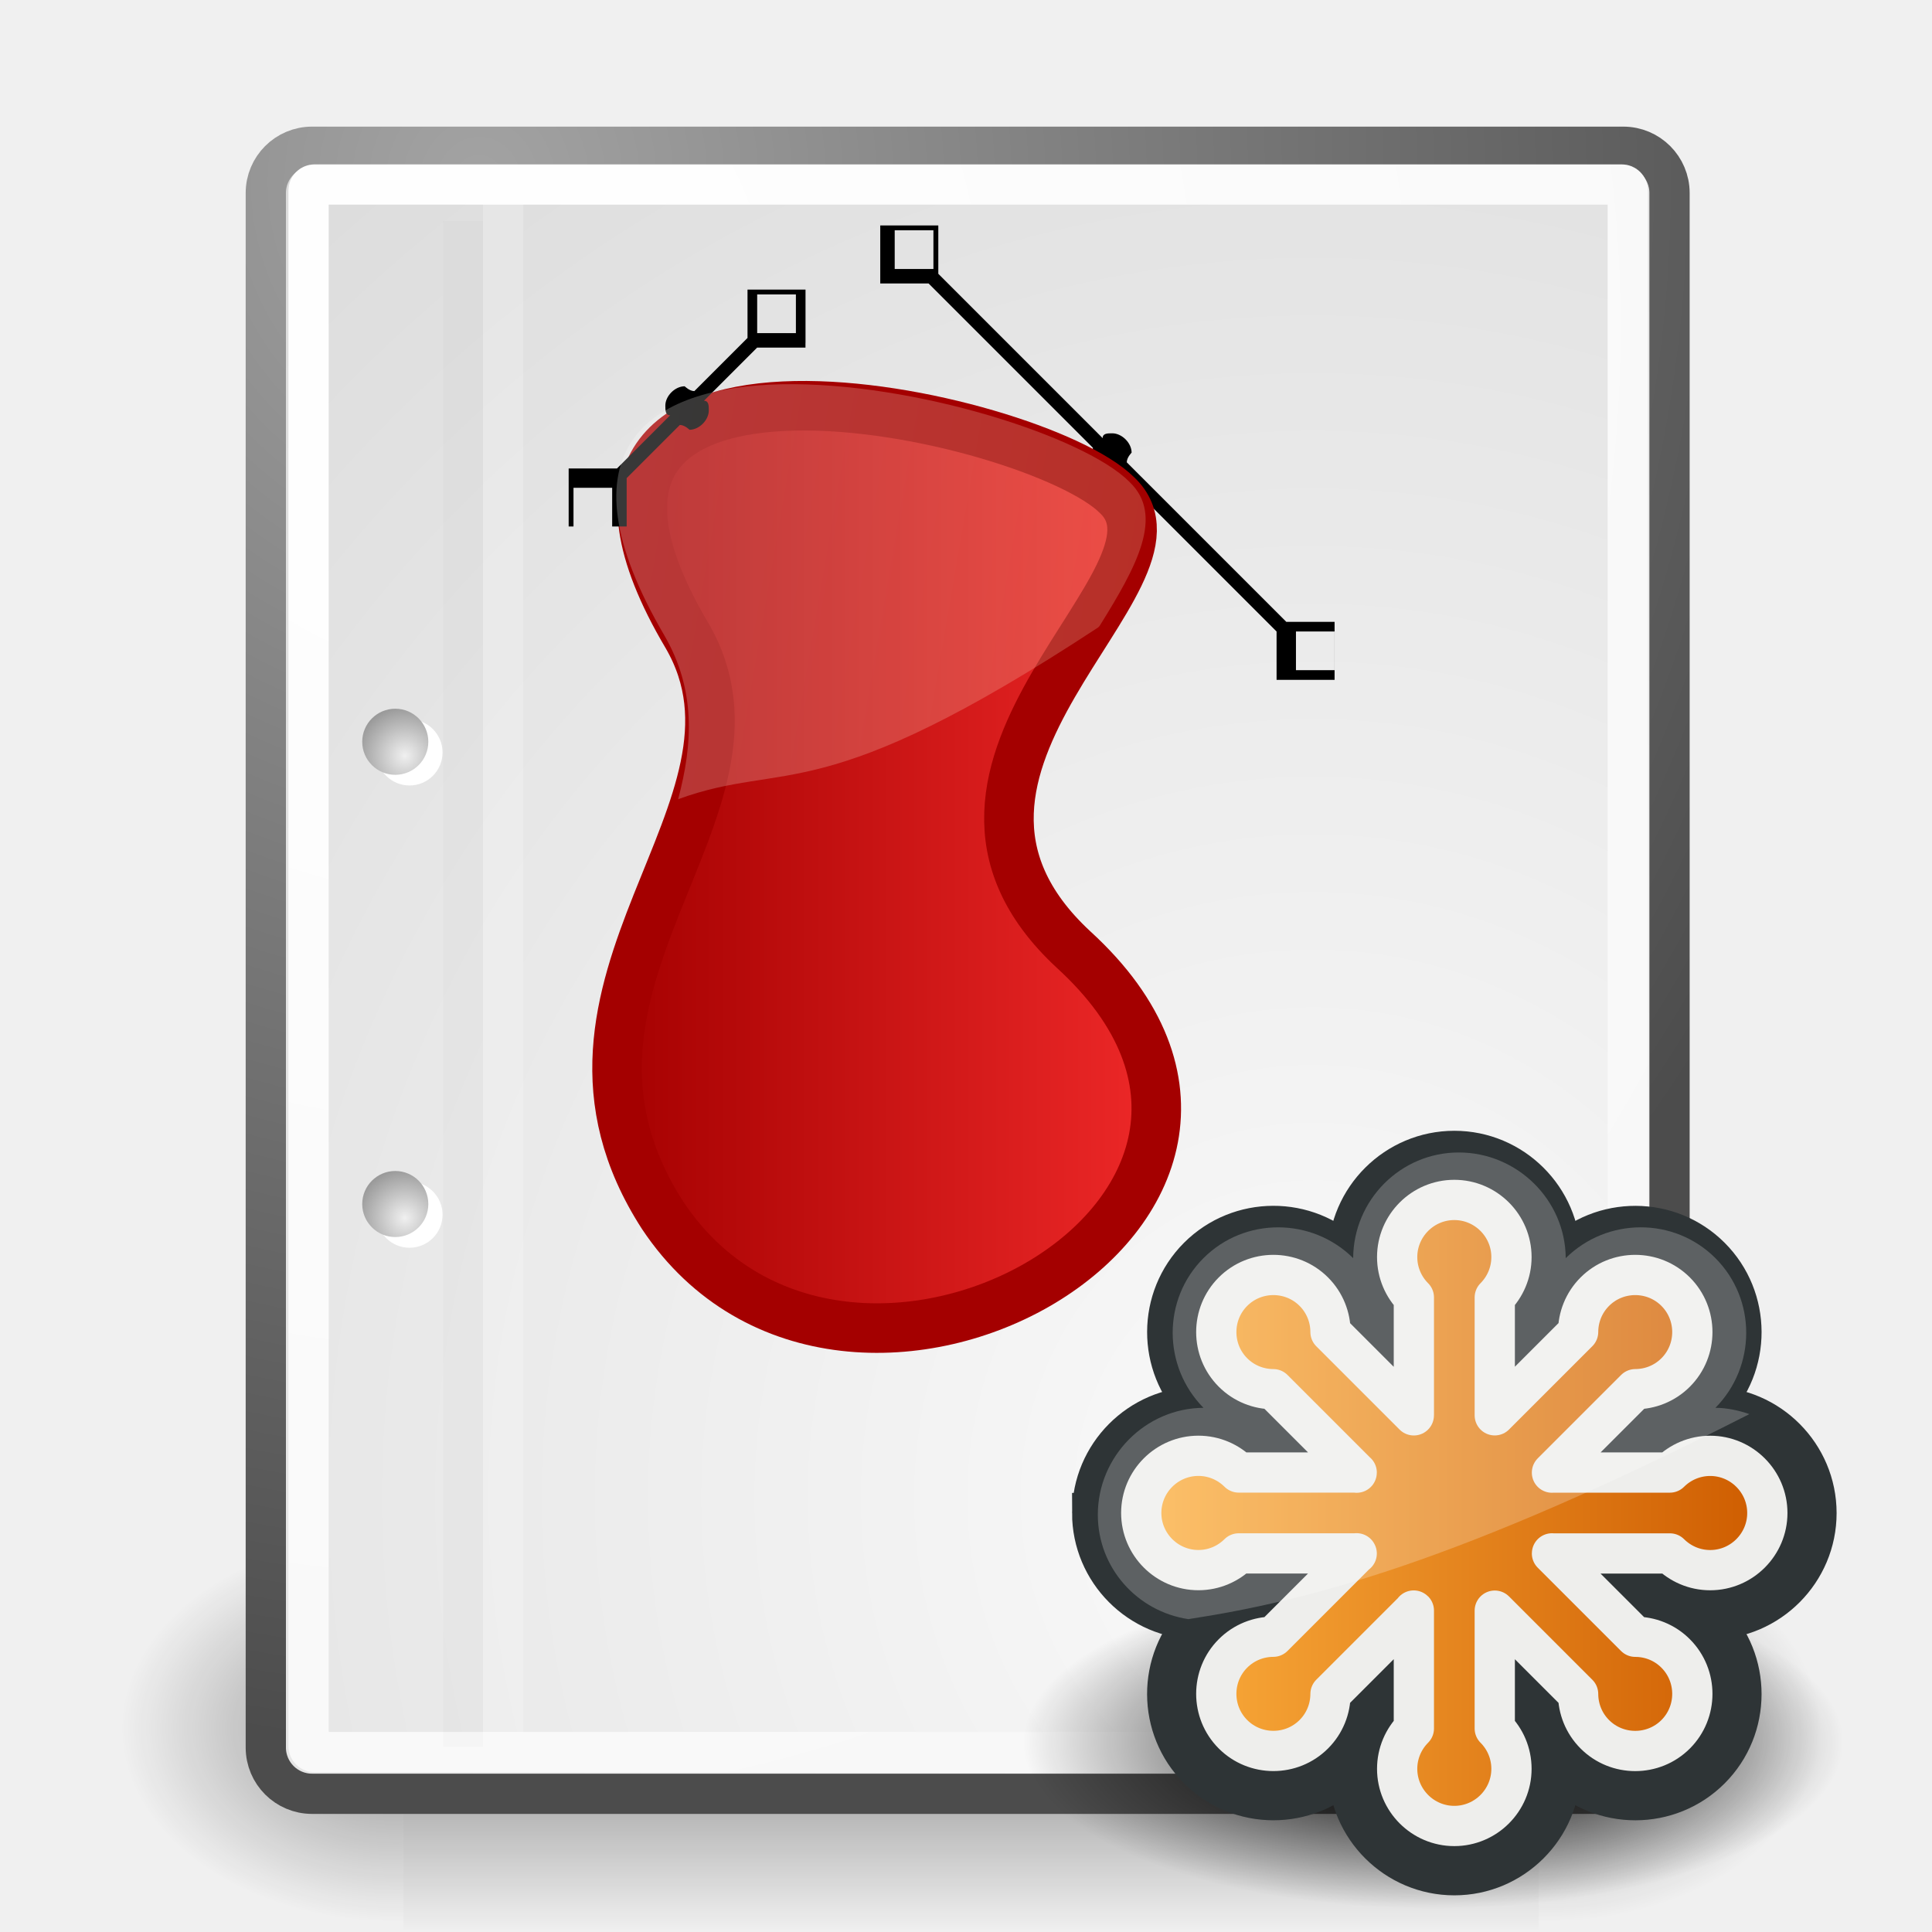
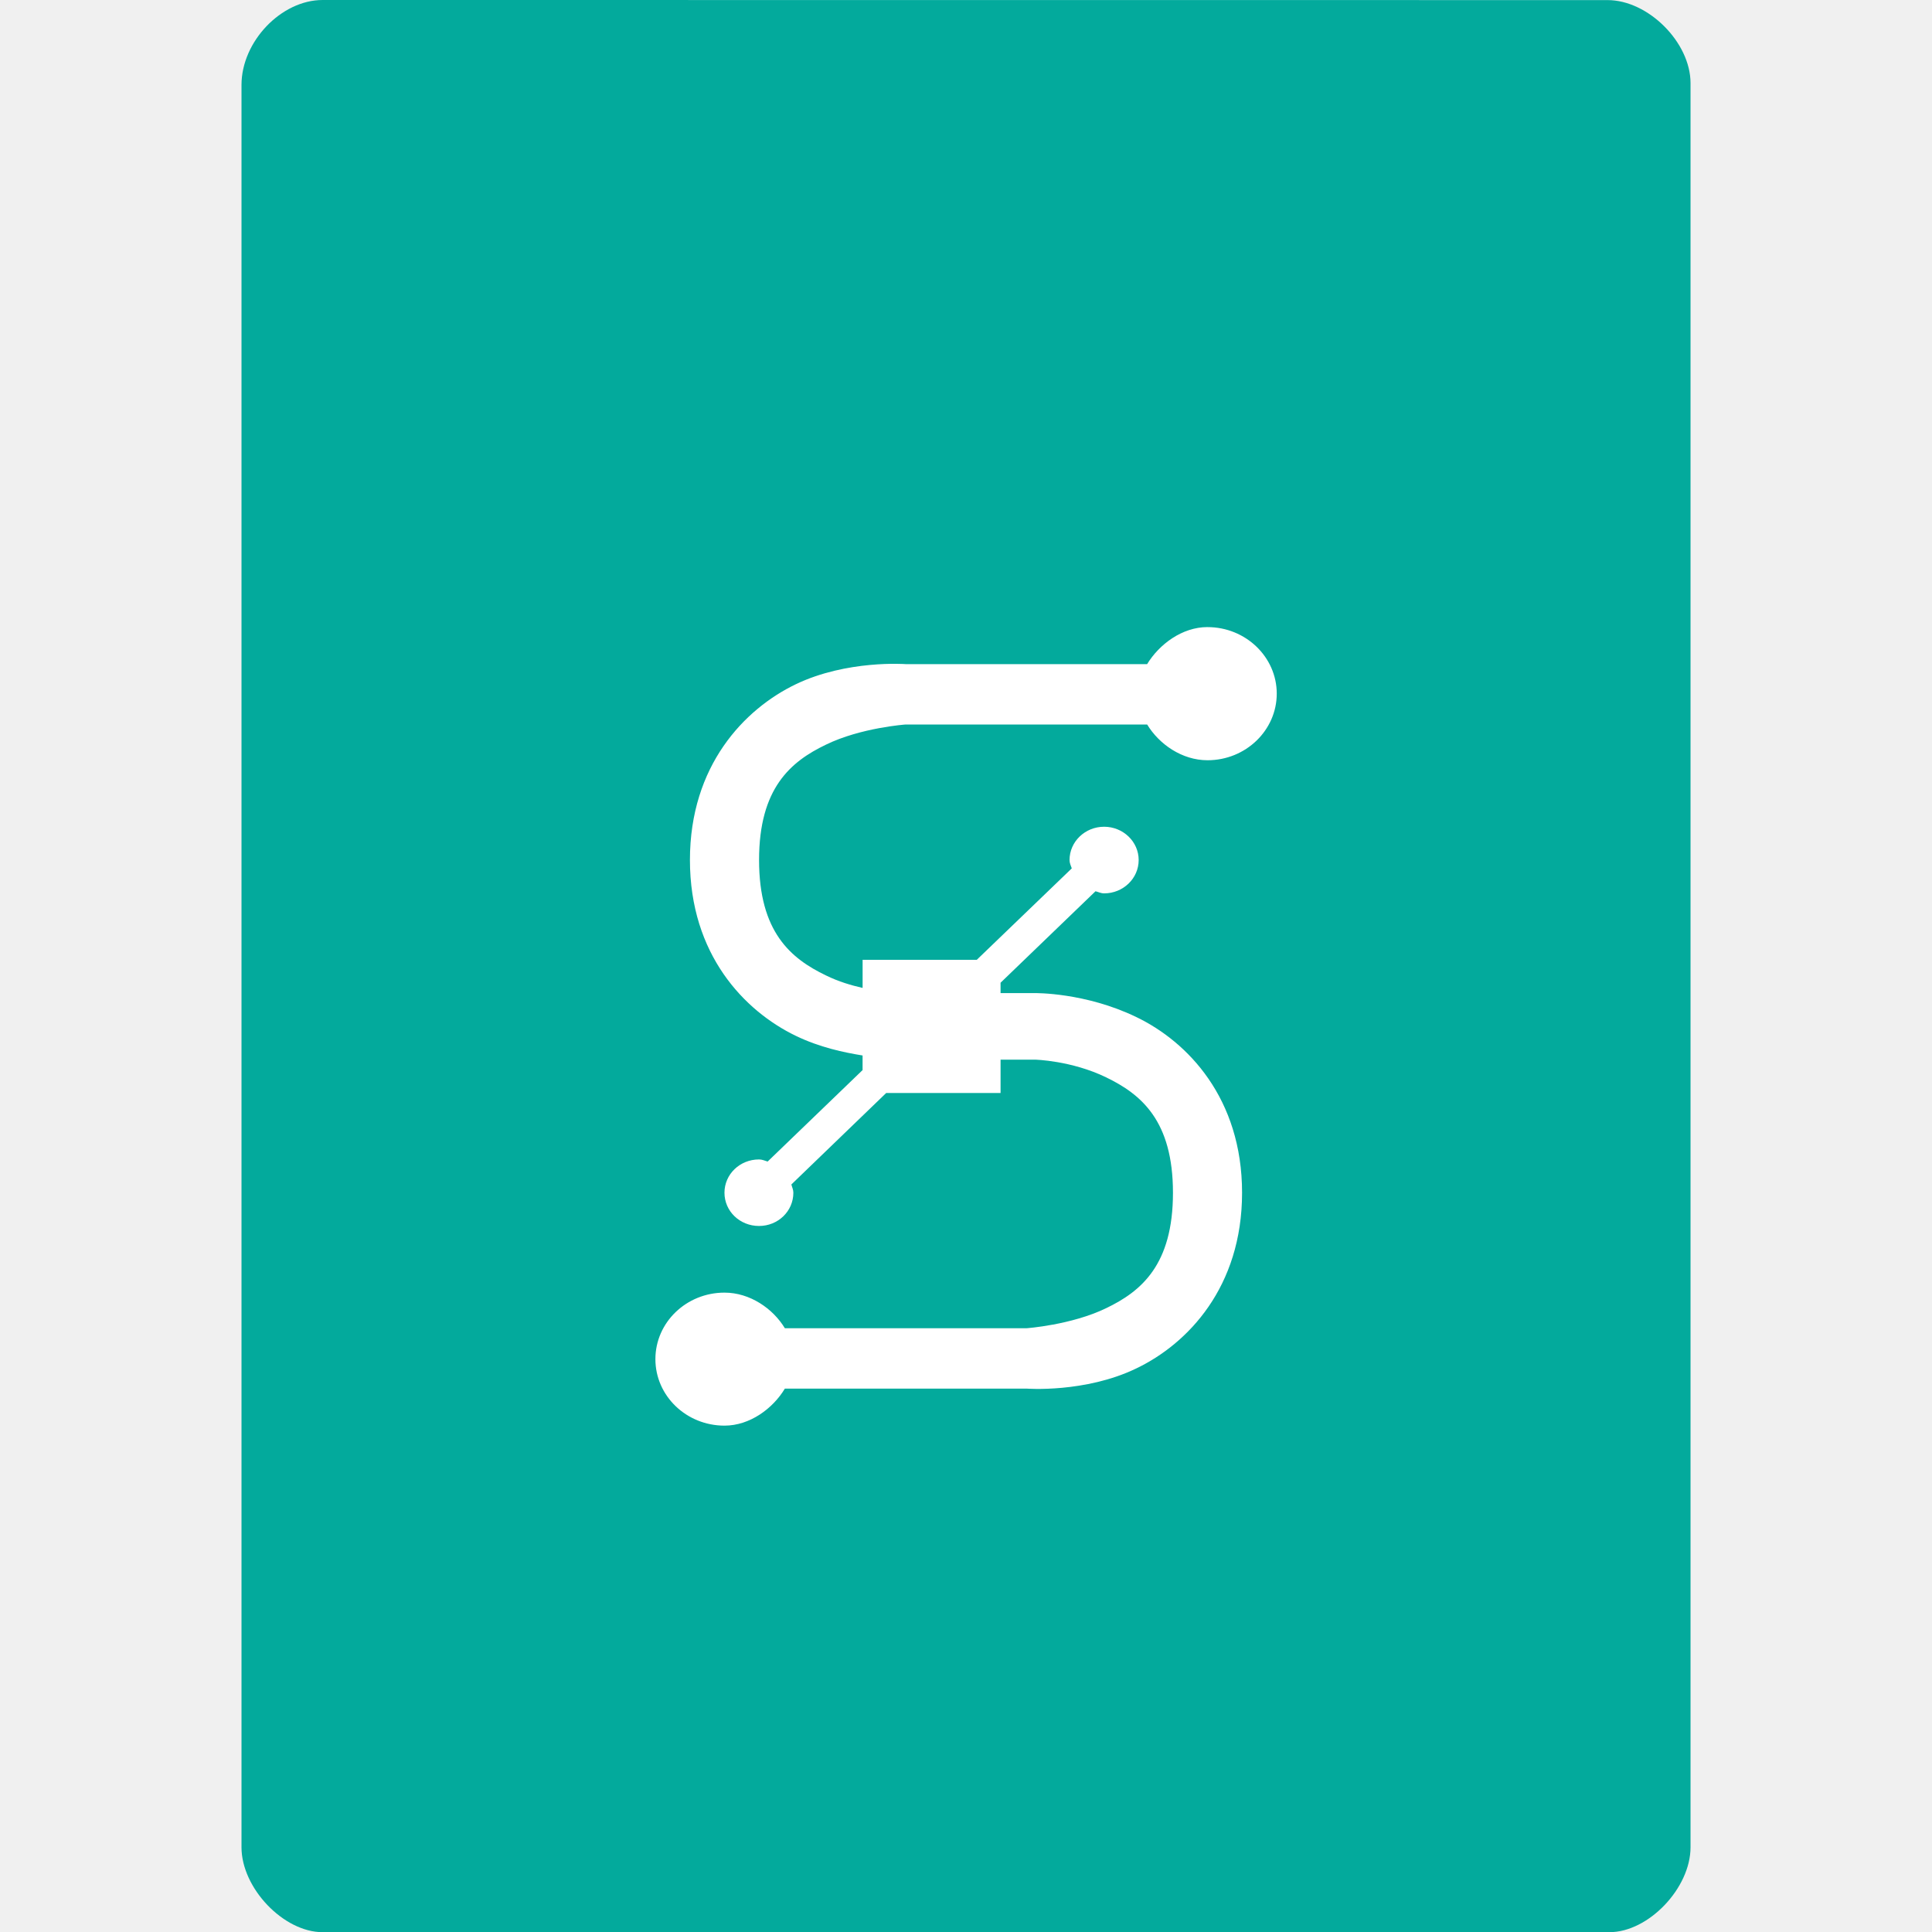
- <svg xmlns="http://www.w3.org/2000/svg" xmlns:xlink="http://www.w3.org/1999/xlink" height="52" viewBox="0 0 48 48" width="52">
-   <linearGradient id="a">
-     <stop offset="0" />
-     <stop offset="1" stop-opacity="0" />
-   </linearGradient>
-   <radialGradient id="b" cx="15.116" cy="63.965" gradientTransform="scale(1.64399 .608276)" gradientUnits="userSpaceOnUse" r="12.289" xlink:href="#a" />
-   <radialGradient id="c" cx="605.714" cy="486.648" gradientTransform="matrix(-2.774389 0 0 1.969706 112.7623 -872.8854)" gradientUnits="userSpaceOnUse" r="117.143" xlink:href="#a" />
-   <radialGradient id="d" cx="605.714" cy="486.648" gradientTransform="matrix(2.774389 0 0 1.969706 -1891.633 -872.8854)" gradientUnits="userSpaceOnUse" r="117.143" xlink:href="#a" />
-   <linearGradient id="e" gradientTransform="matrix(2.774389 0 0 1.969706 -1892.179 -872.8854)" gradientUnits="userSpaceOnUse" x1="302.857" x2="302.857" y1="366.648" y2="609.505">
-     <stop offset="0" stop-opacity="0" />
-     <stop offset=".5" />
-     <stop offset="1" stop-opacity="0" />
-   </linearGradient>
-   <radialGradient id="f" cx="8.824" cy="3.756" gradientTransform="matrix(.968273 0 0 1.032767 3.353553 .646447)" gradientUnits="userSpaceOnUse" r="37.752">
-     <stop offset="0" stop-color="#a3a3a3" />
-     <stop offset="1" stop-color="#4c4c4c" />
-   </radialGradient>
-   <radialGradient id="g" cx="33.967" cy="35.737" gradientTransform="scale(.960493 1.041132)" gradientUnits="userSpaceOnUse" r="86.708">
-     <stop offset="0" stop-color="#fafafa" />
-     <stop offset="1" stop-color="#bbb" />
-   </radialGradient>
-   <radialGradient id="h" cx="8.144" cy="7.268" gradientTransform="matrix(.968273 0 0 1.032767 3.353553 .646447)" gradientUnits="userSpaceOnUse" r="38.159">
-     <stop offset="0" stop-color="#fff" />
-     <stop offset="1" stop-color="#f8f8f8" />
-   </radialGradient>
-   <linearGradient id="i">
-     <stop offset="0" stop-color="#f0f0f0" />
-     <stop offset="1" stop-color="#9a9a9a" />
-   </linearGradient>
-   <radialGradient id="j" cx="9.413" cy="30.297" gradientUnits="userSpaceOnUse" r="1.207" xlink:href="#i" />
-   <radialGradient id="k" cx="9.413" cy="18.811" gradientUnits="userSpaceOnUse" r="1.208" xlink:href="#i" />
-   <linearGradient id="l" gradientUnits="userSpaceOnUse" x1="45.326" x2="56.907" y1="29.918" y2="29.918">
-     <stop offset="0" stop-color="#a40000" />
-     <stop offset="1" stop-color="#ef2929" />
-   </linearGradient>
-   <linearGradient id="m" gradientUnits="userSpaceOnUse" x1="15.312" x2="38.817" y1="14.7" y2="18.733">
-     <stop offset="0" stop-color="#fff" />
-     <stop offset="1" stop-color="#f9b575" />
-   </linearGradient>
-   <linearGradient id="n" gradientUnits="userSpaceOnUse" x1="28.355" x2="43.909" y1="37.591" y2="37.591">
-     <stop offset="0" stop-color="#fcaf3e" />
-     <stop offset="1" stop-color="#ce5c00" />
-   </linearGradient>
-   <g transform="matrix(.02105461 0 0 .02086758 42.85172 41.1536)">
-     <path d="m-1559.252-150.697h1339.633v478.357h-1339.633z" fill="url(#e)" opacity=".402" />
-     <path d="m-219.619-150.68v478.331c142.874.9 345.4-107.17 345.4-239.196 0-132.027-159.437-239.135-345.4-239.135z" fill="url(#d)" opacity=".402" />
-     <path d="m-1559.252-150.68v478.331c-142.874.9-345.4-107.17-345.4-239.196 0-132.027 159.437-239.135 345.4-239.135z" fill="url(#c)" opacity=".402" />
-   </g>
+ <svg xmlns="http://www.w3.org/2000/svg" viewBox="0 0 64 64">
  <g>
-     <rect display="block" fill="url(#g)" height="40.92" ry="1.149" stroke="url(#f)" stroke-linecap="round" stroke-linejoin="round" width="34.875" x="6.604" y="3.646" />
-     <rect display="block" fill="none" height="38.946" rx=".149" stroke="url(#h)" stroke-linecap="round" stroke-linejoin="round" width="32.776" x="7.666" y="4.584" />
-     <g transform="translate(.646447 -.037989)">
-       <g fill="#fff" stroke="none" transform="matrix(.229703 0 0 .229703 4.967081 4.244972)">
-         <path d="m23.428 113.07c0 1.973-1.6 3.572-3.573 3.572-1.974 0-3.573-1.6-3.573-3.572 0-1.974 1.6-3.573 3.573-3.573s3.573 1.6 3.573 3.573z" />
-         <path d="m23.428 63.07c0 1.973-1.6 3.573-3.573 3.573-1.974 0-3.573-1.6-3.573-3.573 0-1.974 1.6-3.573 3.573-3.573s3.573 1.6 3.573 3.573z" />
-       </g>
-       <path d="m9.995 29.952c0 .453-.368.82-.821.82-.453 0-.821-.368-.821-.82 0-.453.368-.821.821-.821.453 0 .821.368.821.821z" fill="url(#j)" />
-       <path d="m9.995 18.467c0 .453-.368.821-.821.821-.453 0-.821-.368-.821-.821 0-.453.368-.821.821-.821.453 0 .821.368.821.821z" fill="url(#k)" />
-     </g>
-     <g fill="none">
-       <path d="m11.506 5.494v37.907" stroke="#000" stroke-opacity=".018" stroke-width=".989" />
-       <path d="m12.5 5.021v38.018" stroke="#fff" stroke-opacity=".205" />
-     </g>
-   </g>
-   <g>
-     <path d="m45.053 38.909a20.203 7.475 0 1 1 -40.406 0 20.203 7.475 0 1 1 40.406 0z" fill="url(#b)" transform="matrix(.5047 0 0 .553394 23.06662 21.75568)" />
-     <g transform="matrix(1.200949 0 0 1.200949 -39.22868 -14.65376)">
-       <path d="m60.275 25.066h-1l-3.3-3.3c0-.1.1-.2.1-.2 0-.2-.2-.4-.4-.4-.1 0-.199 0-.199.1l-3.4-3.4v-1h-.1-1.101v1.2h1l3.4 3.4c0 .1-.101.2-.101.2 0 .2.2.4.4.4.1 0 .2 0 .2-.1l3.3 3.3v1h1.2v-1.2h-.099zm-8.3-7.3c-.101 0-.7 0-.801 0 0-.1 0-.7 0-.8h.801zm8.3 8.3c-.101 0-.7 0-.8 0 0-.1 0-.7 0-.8h.8z" />
-       <g transform="translate(-.108996 .217991)">
-         <path d="m55.884 22.229c-1.7-1.7-13.101-4.2-8.9 2.9 2.101 3.6-3.6 7.2-.5 12 3.8 5.7 14.3-.2 8.5-5.5-4.1-3.8 2.7-7.7.9-9.4z" fill="url(#l)" stroke="#a40000" stroke-width="1.025" />
-         <path d="m49.438 19.075v-1.1h-.1-1.1v1l-1.1 1.1c-.1 0-.2-.1-.2-.1-.2 0-.4.2-.4.4 0 .1 0 .2.1.2l-1.1 1.1h-1v1.2h1.2v-1l1.1-1.1c.1 0 .2.1.2.1.2 0 .399-.2.399-.4 0-.1 0-.2-.1-.2l1.1-1.1h1v-.1zm-1-1h.801v.8c-.101 0-.7 0-.801 0 0-.1 0-.7 0-.8zm-3.8 4.8c0-.1 0-.7 0-.8h.8v.8c-.1 0-.7 0-.8 0z" />
-       </g>
-     </g>
-     <path d="m19.414 9.547c-3.293.066-5.63 1.59-2.904 6.247.776 1.345.706 2.681.338 4.062 2.709-.987 3.488.302 10.435-4.267.008-.013.026-.021.034-.034.928-1.489 1.619-2.748.743-3.584-1.103-1.115-5.352-2.489-8.645-2.424z" fill="url(#m)" opacity=".22" />
-     <path d="m27.135 37.591c0 1.449 1.177 2.631 2.624 2.64-1.017 1.029-1.013 2.698.012 3.722 1.025 1.025 2.695 1.028 3.724.01.007 1.447 1.189 2.626 2.638 2.626 1.45 0 2.633-1.18 2.638-2.628 1.028 1.021 2.699 1.018 3.724-.007 1.025-1.024 1.027-2.694.008-3.722 1.448-.007 2.627-1.19 2.627-2.64 0-1.449-1.177-2.631-2.624-2.64 1.017-1.029 1.013-2.698-.011-3.722-1.024-1.024-2.692-1.028-3.722-.012-.009-1.447-1.192-2.624-2.64-2.624-1.448 0-2.631 1.177-2.64 2.623-1.029-1.016-2.697-1.012-3.722.012-1.024 1.024-1.028 2.692-.012 3.722-1.446.009-2.623 1.192-2.623 2.64z" fill="#2e3436" stroke="#2e3436" />
-     <path d="m33.706 36.588c0-.001.001-.002.001-.003l-.001.001zm-.001-.003-2.071-2.071c-.363-.001-.725-.139-1.001-.415-.553-.553-.553-1.455 0-2.008.553-.553 1.455-.553 2.008 0 .276.276.415.64.415 1.003l2.07 2.07c.001-0.0.001-0.0.001-.001h-0v-2.929c-.256-.257-.415-.611-.415-1.002 0-.782.638-1.42 1.42-1.42s1.42.638 1.42 1.42c0 .39-.159.745-.415 1.002v2.929l2.071-2.071c.001-.363.139-.725.415-1.001.553-.553 1.455-.553 2.008 0 .553.553.553 1.455 0 2.008-.276.276-.638.414-1.001.415l-2.071 2.071h2.928c.257-.256.612-.415 1.002-.415.782 0 1.42.638 1.42 1.42s-.638 1.42-1.42 1.42c-.39 0-.744-.159-1.001-.415h-2.929v-.002c-0.0.001-.001.001-.001.002l2.07 2.07c.364 0.0.727.138 1.003.415.553.553.553 1.455 0 2.008-.553.553-1.455.553-2.008 0-.276-.276-.414-.638-.415-1.001l-2.071-2.071v2.928c.257.257.415.612.415 1.002 0 .782-.638 1.42-1.42 1.42-.782 0-1.42-.638-1.42-1.42 0-.39.159-.745.415-1.002v-2.929c-.001-.001-.003-.001-.004-.002l.003.003-2.07 2.07c-.001.363-.139.725-.415 1.001-.553.553-1.455.553-2.008 0-.553-.553-.553-1.455 0-2.008.276-.276.638-.414 1.001-.415l2.07-2.07.003.003c-.001-.002-.002-.004-.003-.006v.003h-2.929c-.257.256-.611.415-1.001.415-.782 0-1.42-.638-1.42-1.42s.638-1.42 1.42-1.42c.39 0 .744.159 1.002.415h2.928zm4.853.001-0.0 0c0 0.0 0.0 0.0 0.0.001z" fill="url(#n)" stroke="#eeeeec" stroke-linejoin="round" />
-     <path d="m36.244 28.633c-1.448 0-2.616 1.179-2.625 2.625-1.029-1.016-2.695-1.024-3.719 0-1.024 1.024-1.016 2.689 0 3.719-1.446.009-2.625 1.208-2.625 2.656 0 1.321.98 2.404 2.25 2.594 2.948-.451 6.685-1.403 13.938-5.094-.264-.091-.55-.154-.844-.156 1.017-1.029 1.024-2.694 0-3.719-1.024-1.024-2.69-1.017-3.719 0-.009-1.447-1.208-2.625-2.656-2.625z" fill="#fff" opacity=".226" />
+     <path d="m 10.688 0 c -1.375 0 -2.688 1.379 -2.688 2.813 l 0 58.38 c 0 1.352 1.391 2.813 2.688 2.813 l 42.625 0 c 1.297 0 2.688 -1.461 2.688 -2.813 l 0 -58.44 c 0 -1.348 -1.402 -2.75 -2.75 -2.75 m -42.563 0" style="fill:#03aa9c;fill-opacity:1;stroke:none;fill-rule:nonzero" />
+     <path d="m 40 20.773 c -0.844 0 -1.602 0.574 -2 1.227 l -8 0 c 0 0 -1.945 -0.148 -3.641 0.668 c -1.703 0.82 -3.504 2.695 -3.504 5.82 c 0 3.129 1.801 5 3.504 5.824 c 0.801 0.387 1.594 0.551 2.215 0.652 l 0 0.484 l -3.145 3.03 c -0.094 -0.027 -0.18 -0.07 -0.285 -0.07 c -0.637 0 -1.145 0.492 -1.145 1.102 c 0 0.613 0.508 1.102 1.145 1.102 c 0.629 0 1.137 -0.488 1.137 -1.102 c 0 -0.102 -0.043 -0.18 -0.066 -0.273 l 3.141 -3.03 l 3.789 0 l 0 -1.105 l 1.137 0 c 0 0 1.207 0.027 2.359 0.586 c 1.164 0.563 2.215 1.438 2.215 3.824 c 0 2.387 -1.051 3.266 -2.215 3.824 c -1.152 0.559 -2.641 0.664 -2.641 0.664 l -8 0 c -0.395 -0.652 -1.156 -1.18 -2 -1.18 c -1.266 0 -2.289 0.988 -2.289 2.203 c 0 1.215 1.023 2.203 2.289 2.203 c 0.844 0 1.605 -0.57 2 -1.227 l 8 0 c 0 0 1.945 0.152 3.641 -0.668 c 1.707 -0.816 3.504 -2.695 3.504 -5.82 c 0 -3.125 -1.797 -5 -3.504 -5.82 c -1.695 -0.82 -3.359 -0.793 -3.359 -0.793 l -1.137 0 l 0 -0.344 l 3.145 -3.03 c 0.094 0.023 0.18 0.07 0.285 0.07 c 0.629 0 1.145 -0.492 1.145 -1.105 c 0 -0.609 -0.516 -1.102 -1.145 -1.102 c -0.629 0 -1.145 0.492 -1.145 1.102 c 0 0.105 0.043 0.184 0.074 0.277 l -3.148 3.03 l -3.781 0 l 0 0.93 c -0.379 -0.086 -0.793 -0.207 -1.215 -0.414 c -1.164 -0.559 -2.215 -1.438 -2.215 -3.824 c 0 -2.383 1.051 -3.262 2.215 -3.82 c 1.152 -0.563 2.641 -0.668 2.641 -0.668 l 8 0 c 0.398 0.656 1.156 1.184 2 1.184 c 1.266 0 2.293 -0.992 2.293 -2.207 c 0 -1.211 -1.027 -2.203 -2.293 -2.203 m 0 0" style="fill:#fff;fill-opacity:1;stroke:none;fill-rule:nonzero" />
  </g>
</svg>
